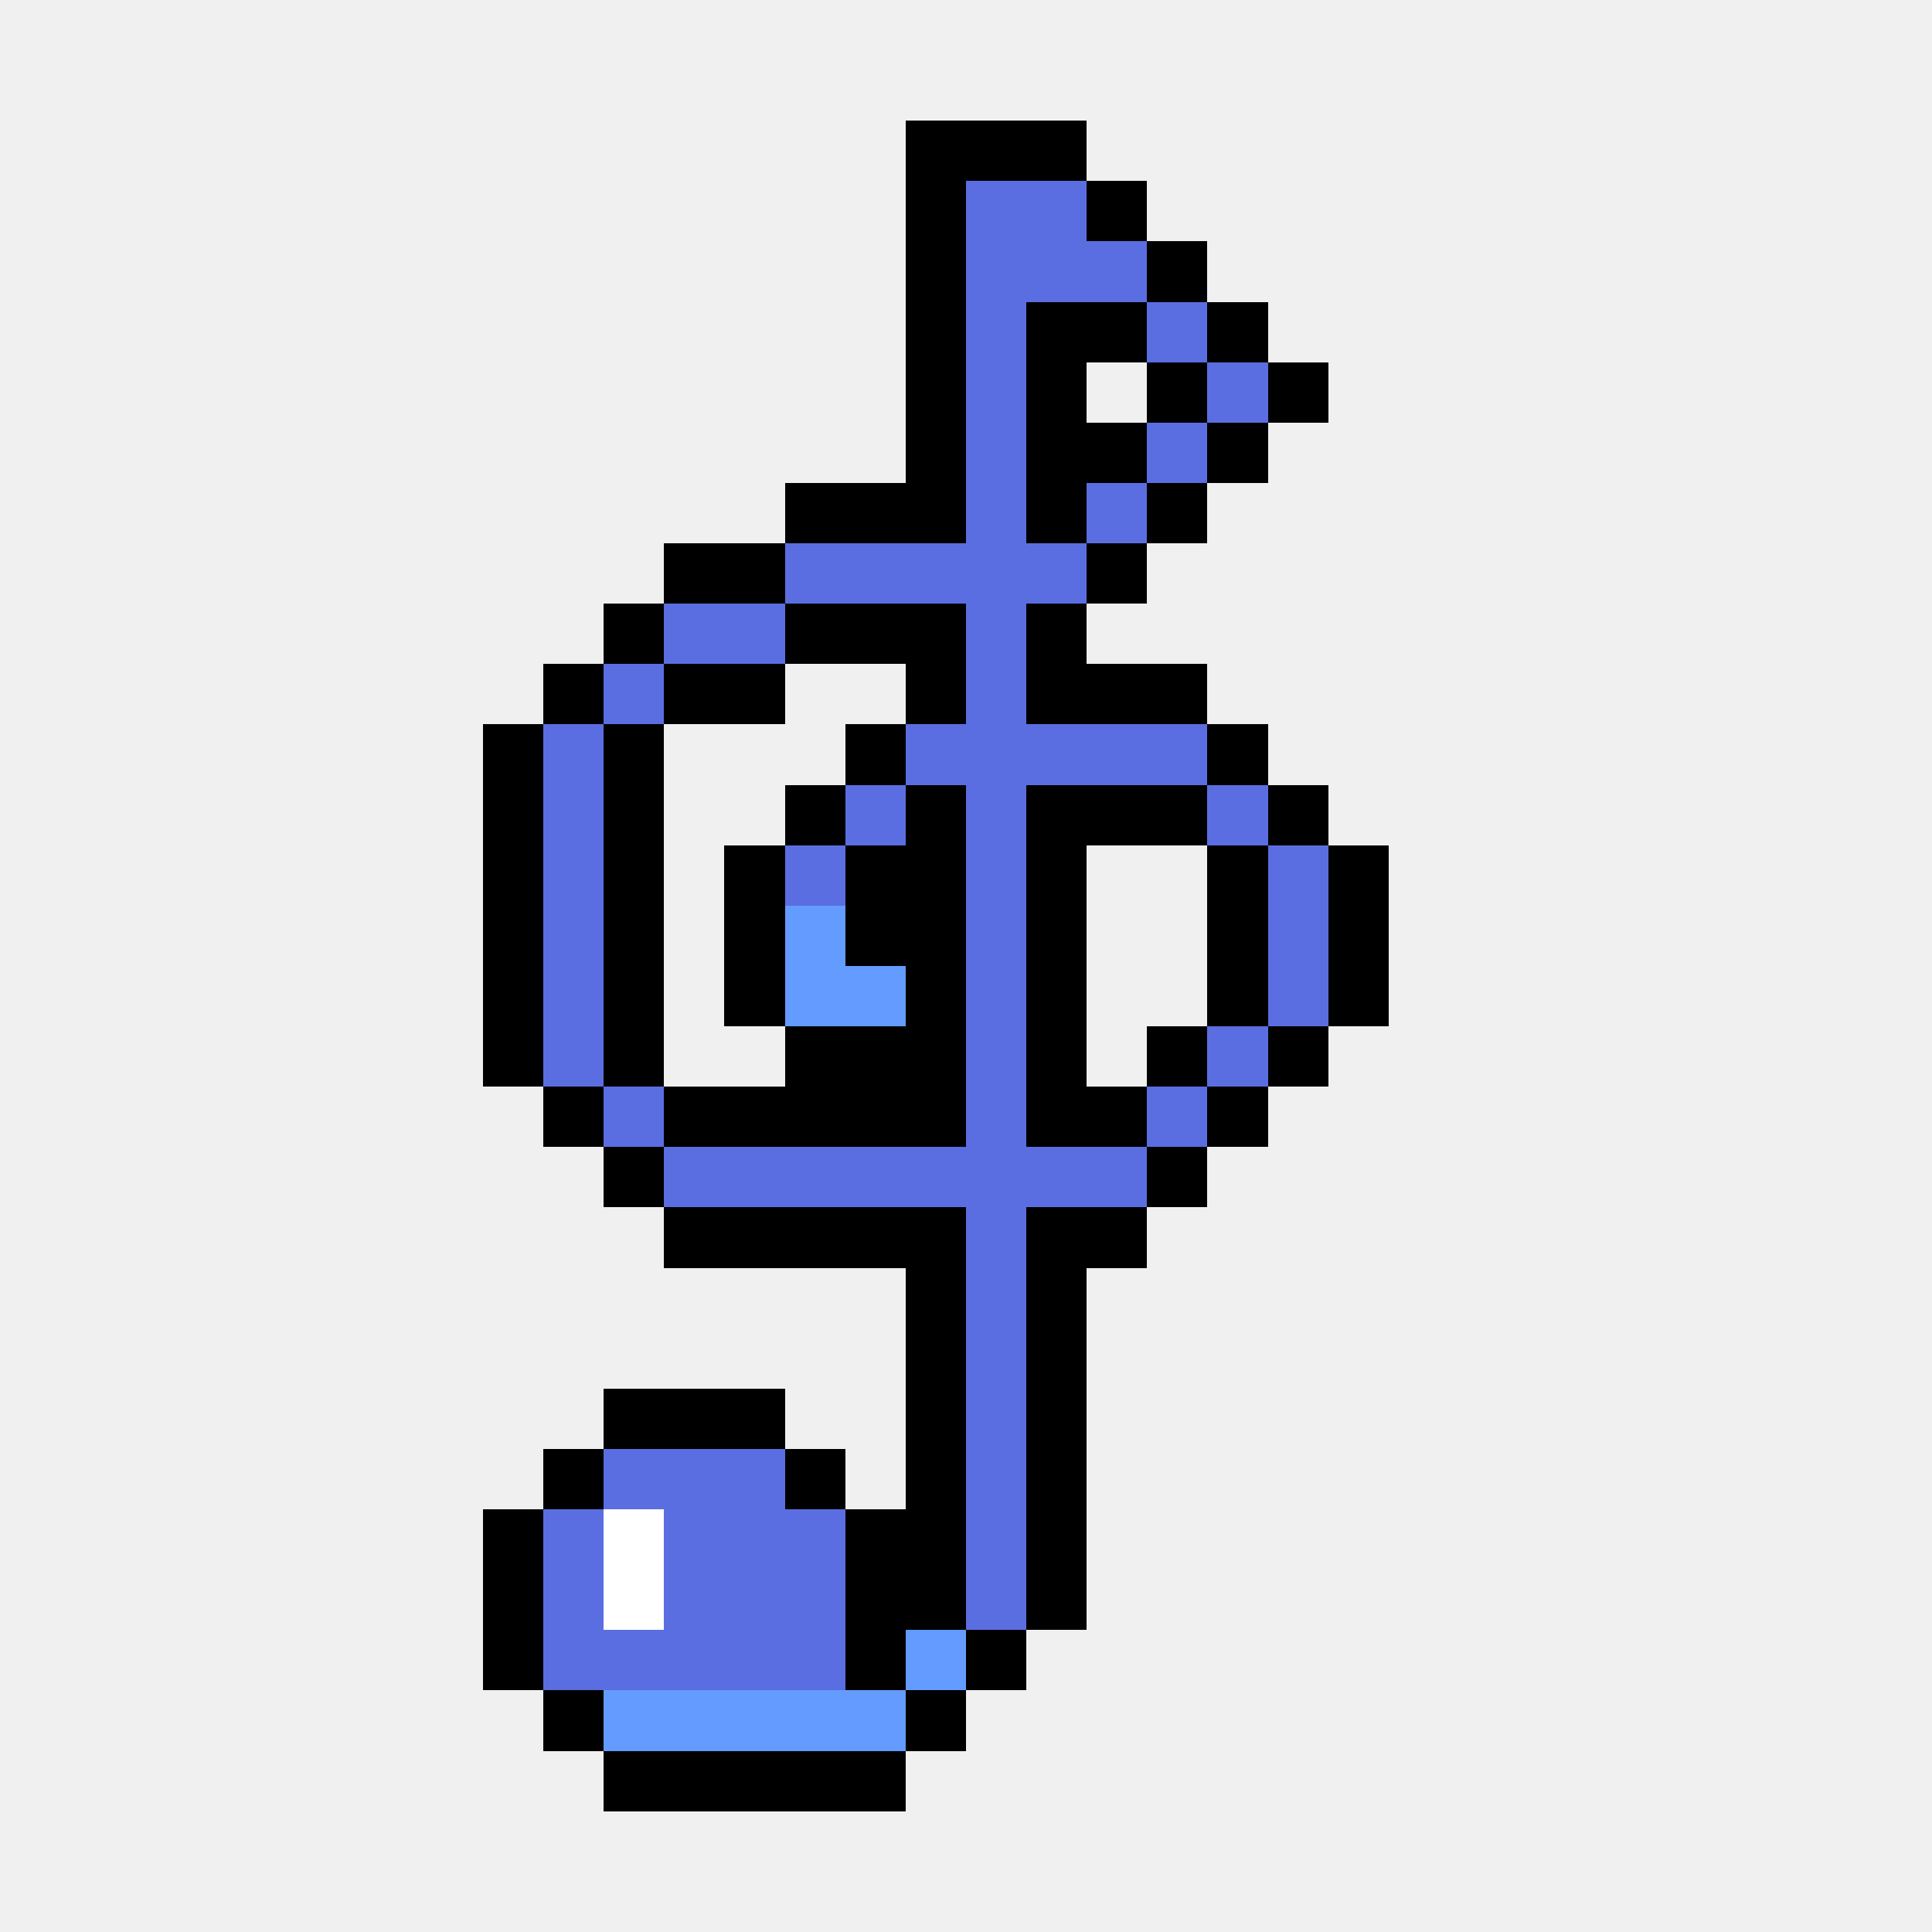
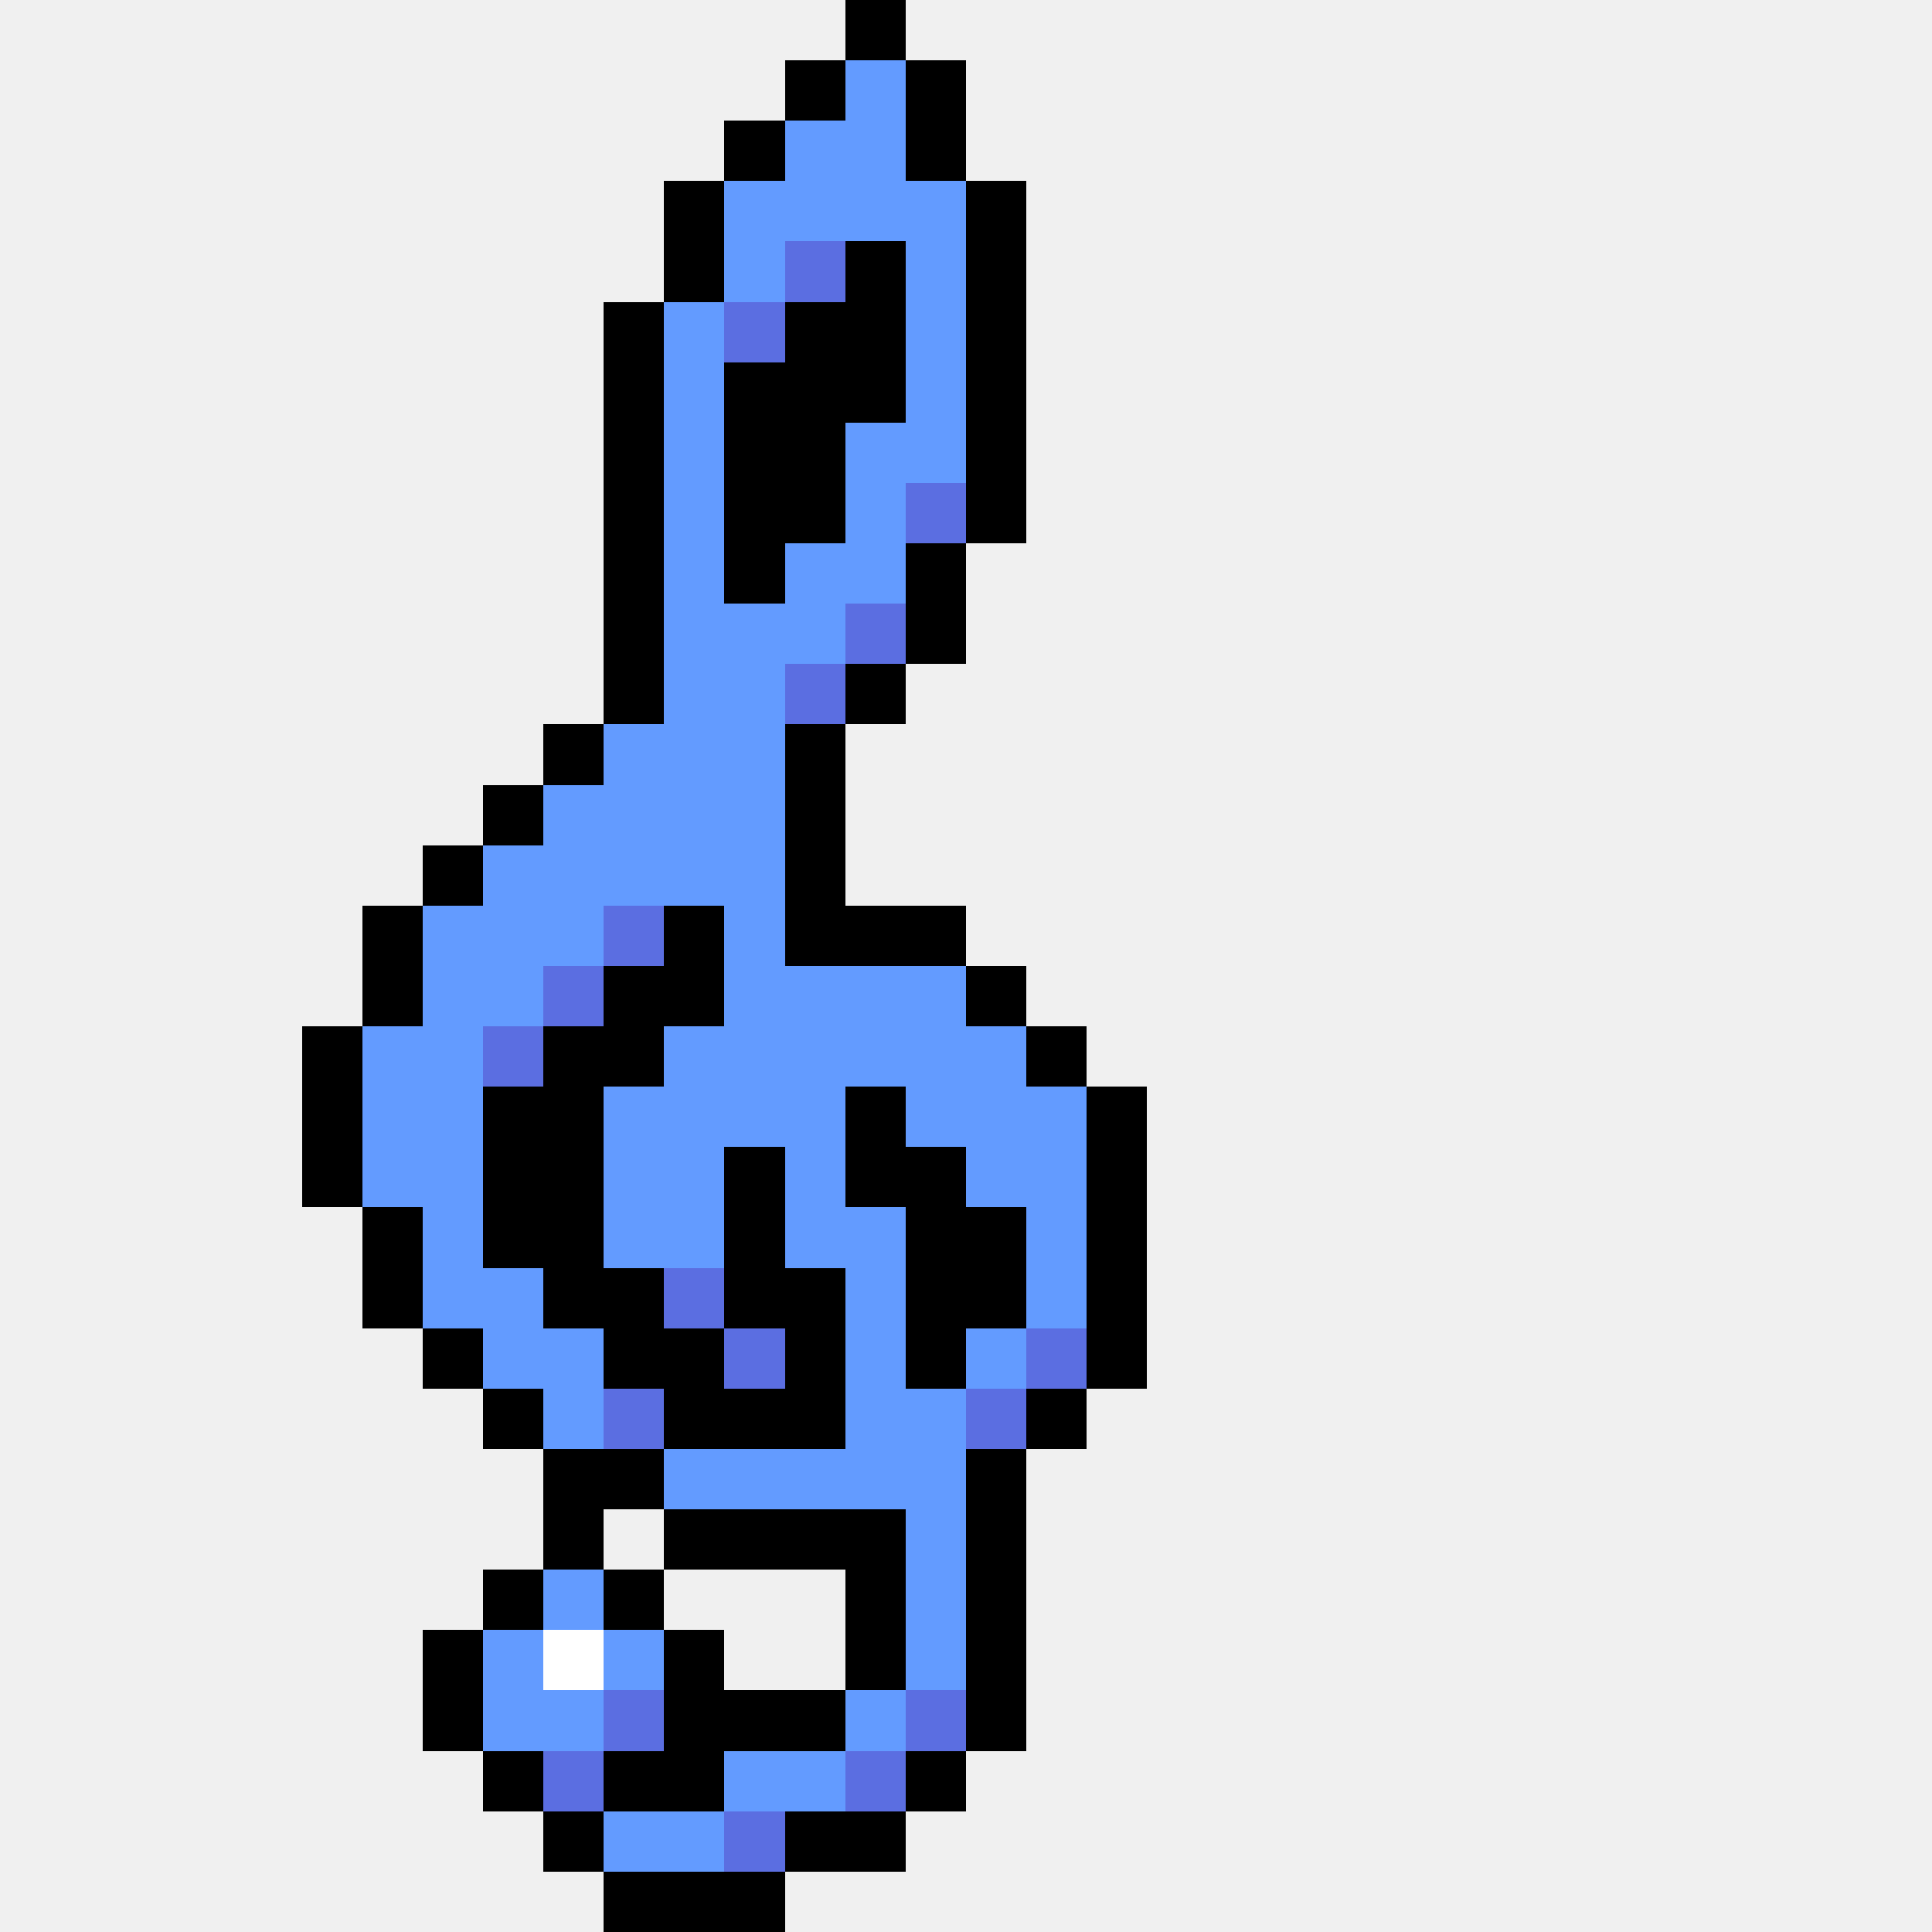
<svg xmlns="http://www.w3.org/2000/svg" version="1.1" width="32" height="32" shape-rendering="crispEdges">
-   <rect x="15" y="2" width="3" height="1" fill="#000000" />
-   <rect x="15" y="3" width="1" height="6" fill="#000000" />
-   <rect x="16" y="3" width="2" height="2" fill="#5B6EE1" />
-   <rect x="18" y="3" width="1" height="1" fill="#000000" />
-   <rect x="18" y="4" width="1" height="1" fill="#5B6EE1" />
-   <rect x="19" y="4" width="1" height="1" fill="#000000" />
-   <rect x="16" y="5" width="1" height="22" fill="#5B6EE1" />
-   <rect x="17" y="5" width="2" height="1" fill="#000000" />
-   <rect x="19" y="5" width="1" height="1" fill="#5B6EE1" />
-   <rect x="20" y="5" width="1" height="1" fill="#000000" />
-   <rect x="17" y="6" width="1" height="3" fill="#000000" />
-   <rect x="19" y="6" width="1" height="1" fill="#000000" />
-   <rect x="20" y="6" width="1" height="1" fill="#5B6EE1" />
-   <rect x="21" y="6" width="1" height="1" fill="#000000" />
-   <rect x="18" y="7" width="1" height="1" fill="#000000" />
-   <rect x="19" y="7" width="1" height="1" fill="#5B6EE1" />
-   <rect x="20" y="7" width="1" height="1" fill="#000000" />
-   <rect x="13" y="8" width="2" height="1" fill="#000000" />
-   <rect x="18" y="8" width="1" height="1" fill="#5B6EE1" />
-   <rect x="19" y="8" width="1" height="1" fill="#000000" />
-   <rect x="11" y="9" width="2" height="1" fill="#000000" />
-   <rect x="13" y="9" width="3" height="1" fill="#5B6EE1" />
-   <rect x="17" y="9" width="1" height="1" fill="#5B6EE1" />
-   <rect x="18" y="9" width="1" height="1" fill="#000000" />
-   <rect x="10" y="10" width="1" height="1" fill="#000000" />
-   <rect x="11" y="10" width="2" height="1" fill="#5B6EE1" />
-   <rect x="13" y="10" width="3" height="1" fill="#000000" />
-   <rect x="17" y="10" width="1" height="2" fill="#000000" />
-   <rect x="9" y="11" width="1" height="1" fill="#000000" />
-   <rect x="10" y="11" width="1" height="1" fill="#5B6EE1" />
-   <rect x="11" y="11" width="2" height="1" fill="#000000" />
-   <rect x="15" y="11" width="1" height="1" fill="#000000" />
-   <rect x="18" y="11" width="2" height="1" fill="#000000" />
-   <rect x="8" y="12" width="1" height="6" fill="#000000" />
-   <rect x="9" y="12" width="1" height="6" fill="#5B6EE1" />
-   <rect x="10" y="12" width="1" height="6" fill="#000000" />
-   <rect x="14" y="12" width="1" height="1" fill="#000000" />
-   <rect x="15" y="12" width="1" height="1" fill="#5B6EE1" />
-   <rect x="17" y="12" width="3" height="1" fill="#5B6EE1" />
-   <rect x="20" y="12" width="1" height="1" fill="#000000" />
-   <rect x="13" y="13" width="1" height="1" fill="#000000" />
-   <rect x="14" y="13" width="1" height="1" fill="#5B6EE1" />
-   <rect x="15" y="13" width="1" height="6" fill="#000000" />
-   <rect x="17" y="13" width="3" height="1" fill="#000000" />
-   <rect x="20" y="13" width="1" height="1" fill="#5B6EE1" />
-   <rect x="21" y="13" width="1" height="1" fill="#000000" />
-   <rect x="12" y="14" width="1" height="3" fill="#000000" />
-   <rect x="13" y="14" width="1" height="1" fill="#5B6EE1" />
-   <rect x="14" y="14" width="1" height="2" fill="#000000" />
-   <rect x="17" y="14" width="1" height="5" fill="#000000" />
-   <rect x="20" y="14" width="1" height="3" fill="#000000" />
-   <rect x="21" y="14" width="1" height="3" fill="#5B6EE1" />
-   <rect x="22" y="14" width="1" height="3" fill="#000000" />
-   <rect x="13" y="15" width="1" height="2" fill="#639BFF" />
-   <rect x="14" y="16" width="1" height="1" fill="#639BFF" />
-   <rect x="13" y="17" width="2" height="2" fill="#000000" />
-   <rect x="19" y="17" width="1" height="1" fill="#000000" />
-   <rect x="20" y="17" width="1" height="1" fill="#5B6EE1" />
-   <rect x="21" y="17" width="1" height="1" fill="#000000" />
-   <rect x="9" y="18" width="1" height="1" fill="#000000" />
-   <rect x="10" y="18" width="1" height="1" fill="#5B6EE1" />
-   <rect x="11" y="18" width="2" height="1" fill="#000000" />
-   <rect x="18" y="18" width="1" height="1" fill="#000000" />
-   <rect x="19" y="18" width="1" height="1" fill="#5B6EE1" />
-   <rect x="20" y="18" width="1" height="1" fill="#000000" />
-   <rect x="10" y="19" width="1" height="1" fill="#000000" />
-   <rect x="11" y="19" width="5" height="1" fill="#5B6EE1" />
-   <rect x="17" y="19" width="2" height="1" fill="#5B6EE1" />
-   <rect x="19" y="19" width="1" height="1" fill="#000000" />
-   <rect x="11" y="20" width="5" height="1" fill="#000000" />
-   <rect x="17" y="20" width="2" height="1" fill="#000000" />
-   <rect x="15" y="21" width="1" height="6" fill="#000000" />
-   <rect x="17" y="21" width="1" height="6" fill="#000000" />
-   <rect x="10" y="23" width="3" height="1" fill="#000000" />
-   <rect x="9" y="24" width="1" height="1" fill="#000000" />
-   <rect x="10" y="24" width="3" height="1" fill="#5B6EE1" />
-   <rect x="13" y="24" width="1" height="1" fill="#000000" />
-   <rect x="8" y="25" width="1" height="3" fill="#000000" />
-   <rect x="9" y="25" width="1" height="3" fill="#5B6EE1" />
-   <rect x="10" y="25" width="1" height="2" fill="#FFFFFF" />
-   <rect x="11" y="25" width="3" height="3" fill="#5B6EE1" />
-   <rect x="14" y="25" width="1" height="3" fill="#000000" />
-   <rect x="10" y="27" width="1" height="1" fill="#5B6EE1" />
-   <rect x="15" y="27" width="1" height="1" fill="#639BFF" />
-   <rect x="16" y="27" width="1" height="1" fill="#000000" />
-   <rect x="9" y="28" width="1" height="1" fill="#000000" />
-   <rect x="10" y="28" width="5" height="1" fill="#639BFF" />
-   <rect x="15" y="28" width="1" height="1" fill="#000000" />
-   <rect x="10" y="29" width="5" height="1" fill="#000000" />
+   <rect x="14" y="0" width="1" height="1" fill="#000000" />
+   <rect x="13" y="1" width="1" height="1" fill="#000000" />
+   <rect x="14" y="1" width="1" height="3" fill="#639BFF" />
+   <rect x="15" y="1" width="1" height="2" fill="#000000" />
+   <rect x="12" y="2" width="1" height="1" fill="#000000" />
+   <rect x="13" y="2" width="1" height="2" fill="#639BFF" />
+   <rect x="11" y="3" width="1" height="2" fill="#000000" />
+   <rect x="12" y="3" width="1" height="2" fill="#639BFF" />
+   <rect x="15" y="3" width="1" height="5" fill="#639BFF" />
+   <rect x="16" y="3" width="1" height="6" fill="#000000" />
+   <rect x="13" y="4" width="1" height="1" fill="#5B6EE1" />
+   <rect x="14" y="4" width="1" height="3" fill="#000000" />
+   <rect x="10" y="5" width="1" height="7" fill="#000000" />
+   <rect x="11" y="5" width="1" height="10" fill="#639BFF" />
+   <rect x="12" y="5" width="1" height="1" fill="#5B6EE1" />
+   <rect x="13" y="5" width="1" height="4" fill="#000000" />
+   <rect x="12" y="6" width="1" height="4" fill="#000000" />
+   <rect x="14" y="7" width="1" height="3" fill="#639BFF" />
+   <rect x="15" y="8" width="1" height="1" fill="#5B6EE1" />
+   <rect x="13" y="9" width="1" height="2" fill="#639BFF" />
+   <rect x="15" y="9" width="1" height="2" fill="#000000" />
+   <rect x="12" y="10" width="1" height="9" fill="#639BFF" />
+   <rect x="14" y="10" width="1" height="1" fill="#5B6EE1" />
+   <rect x="13" y="11" width="1" height="1" fill="#5B6EE1" />
+   <rect x="14" y="11" width="1" height="1" fill="#000000" />
+   <rect x="9" y="12" width="1" height="1" fill="#000000" />
+   <rect x="10" y="12" width="1" height="3" fill="#639BFF" />
+   <rect x="13" y="12" width="1" height="4" fill="#000000" />
+   <rect x="8" y="13" width="1" height="1" fill="#000000" />
+   <rect x="9" y="13" width="1" height="3" fill="#639BFF" />
+   <rect x="7" y="14" width="1" height="1" fill="#000000" />
+   <rect x="8" y="14" width="1" height="3" fill="#639BFF" />
+   <rect x="6" y="15" width="1" height="2" fill="#000000" />
+   <rect x="7" y="15" width="1" height="7" fill="#639BFF" />
+   <rect x="10" y="15" width="1" height="1" fill="#5B6EE1" />
+   <rect x="11" y="15" width="1" height="2" fill="#000000" />
+   <rect x="14" y="15" width="2" height="1" fill="#000000" />
+   <rect x="9" y="16" width="1" height="1" fill="#5B6EE1" />
+   <rect x="10" y="16" width="1" height="2" fill="#000000" />
+   <rect x="13" y="16" width="3" height="2" fill="#639BFF" />
+   <rect x="16" y="16" width="1" height="1" fill="#000000" />
+   <rect x="5" y="17" width="1" height="3" fill="#000000" />
+   <rect x="6" y="17" width="1" height="3" fill="#639BFF" />
+   <rect x="8" y="17" width="1" height="1" fill="#5B6EE1" />
+   <rect x="9" y="17" width="1" height="5" fill="#000000" />
+   <rect x="11" y="17" width="1" height="4" fill="#639BFF" />
+   <rect x="16" y="17" width="1" height="3" fill="#639BFF" />
+   <rect x="17" y="17" width="1" height="1" fill="#000000" />
+   <rect x="8" y="18" width="1" height="3" fill="#000000" />
+   <rect x="10" y="18" width="1" height="3" fill="#639BFF" />
+   <rect x="13" y="18" width="1" height="3" fill="#639BFF" />
+   <rect x="14" y="18" width="1" height="2" fill="#000000" />
+   <rect x="15" y="18" width="1" height="1" fill="#639BFF" />
+   <rect x="17" y="18" width="1" height="4" fill="#639BFF" />
+   <rect x="18" y="18" width="1" height="5" fill="#000000" />
+   <rect x="12" y="19" width="1" height="3" fill="#000000" />
+   <rect x="15" y="19" width="1" height="4" fill="#000000" />
+   <rect x="6" y="20" width="1" height="2" fill="#000000" />
+   <rect x="14" y="20" width="1" height="5" fill="#639BFF" />
+   <rect x="16" y="20" width="1" height="2" fill="#000000" />
+   <rect x="8" y="21" width="1" height="2" fill="#639BFF" />
+   <rect x="10" y="21" width="1" height="2" fill="#000000" />
+   <rect x="11" y="21" width="1" height="1" fill="#5B6EE1" />
+   <rect x="13" y="21" width="1" height="3" fill="#000000" />
+   <rect x="7" y="22" width="1" height="1" fill="#000000" />
+   <rect x="9" y="22" width="1" height="2" fill="#639BFF" />
+   <rect x="11" y="22" width="1" height="2" fill="#000000" />
+   <rect x="12" y="22" width="1" height="1" fill="#5B6EE1" />
+   <rect x="16" y="22" width="1" height="1" fill="#639BFF" />
+   <rect x="17" y="22" width="1" height="1" fill="#5B6EE1" />
+   <rect x="8" y="23" width="1" height="1" fill="#000000" />
+   <rect x="10" y="23" width="1" height="1" fill="#5B6EE1" />
+   <rect x="12" y="23" width="1" height="1" fill="#000000" />
+   <rect x="15" y="23" width="1" height="5" fill="#639BFF" />
+   <rect x="16" y="23" width="1" height="1" fill="#5B6EE1" />
+   <rect x="17" y="23" width="1" height="1" fill="#000000" />
+   <rect x="9" y="24" width="2" height="1" fill="#000000" />
+   <rect x="11" y="24" width="3" height="1" fill="#639BFF" />
+   <rect x="16" y="24" width="1" height="5" fill="#000000" />
+   <rect x="9" y="25" width="1" height="1" fill="#000000" />
+   <rect x="11" y="25" width="4" height="1" fill="#000000" />
+   <rect x="8" y="26" width="1" height="1" fill="#000000" />
+   <rect x="9" y="26" width="1" height="1" fill="#639BFF" />
+   <rect x="10" y="26" width="1" height="1" fill="#000000" />
+   <rect x="14" y="26" width="1" height="2" fill="#000000" />
+   <rect x="7" y="27" width="1" height="2" fill="#000000" />
+   <rect x="8" y="27" width="1" height="2" fill="#639BFF" />
+   <rect x="9" y="27" width="1" height="1" fill="#FFFFFF" />
+   <rect x="10" y="27" width="1" height="1" fill="#639BFF" />
+   <rect x="11" y="27" width="1" height="3" fill="#000000" />
+   <rect x="9" y="28" width="1" height="1" fill="#639BFF" />
+   <rect x="10" y="28" width="1" height="1" fill="#5B6EE1" />
+   <rect x="12" y="28" width="2" height="1" fill="#000000" />
+   <rect x="14" y="28" width="1" height="1" fill="#639BFF" />
+   <rect x="15" y="28" width="1" height="1" fill="#5B6EE1" />
+   <rect x="8" y="29" width="1" height="1" fill="#000000" />
+   <rect x="9" y="29" width="1" height="1" fill="#5B6EE1" />
+   <rect x="10" y="29" width="1" height="1" fill="#000000" />
+   <rect x="12" y="29" width="2" height="1" fill="#639BFF" />
+   <rect x="14" y="29" width="1" height="1" fill="#5B6EE1" />
+   <rect x="15" y="29" width="1" height="1" fill="#000000" />
+   <rect x="9" y="30" width="1" height="1" fill="#000000" />
+   <rect x="10" y="30" width="2" height="1" fill="#639BFF" />
+   <rect x="12" y="30" width="1" height="1" fill="#5B6EE1" />
+   <rect x="13" y="30" width="2" height="1" fill="#000000" />
+   <rect x="10" y="31" width="3" height="1" fill="#000000" />
</svg>
